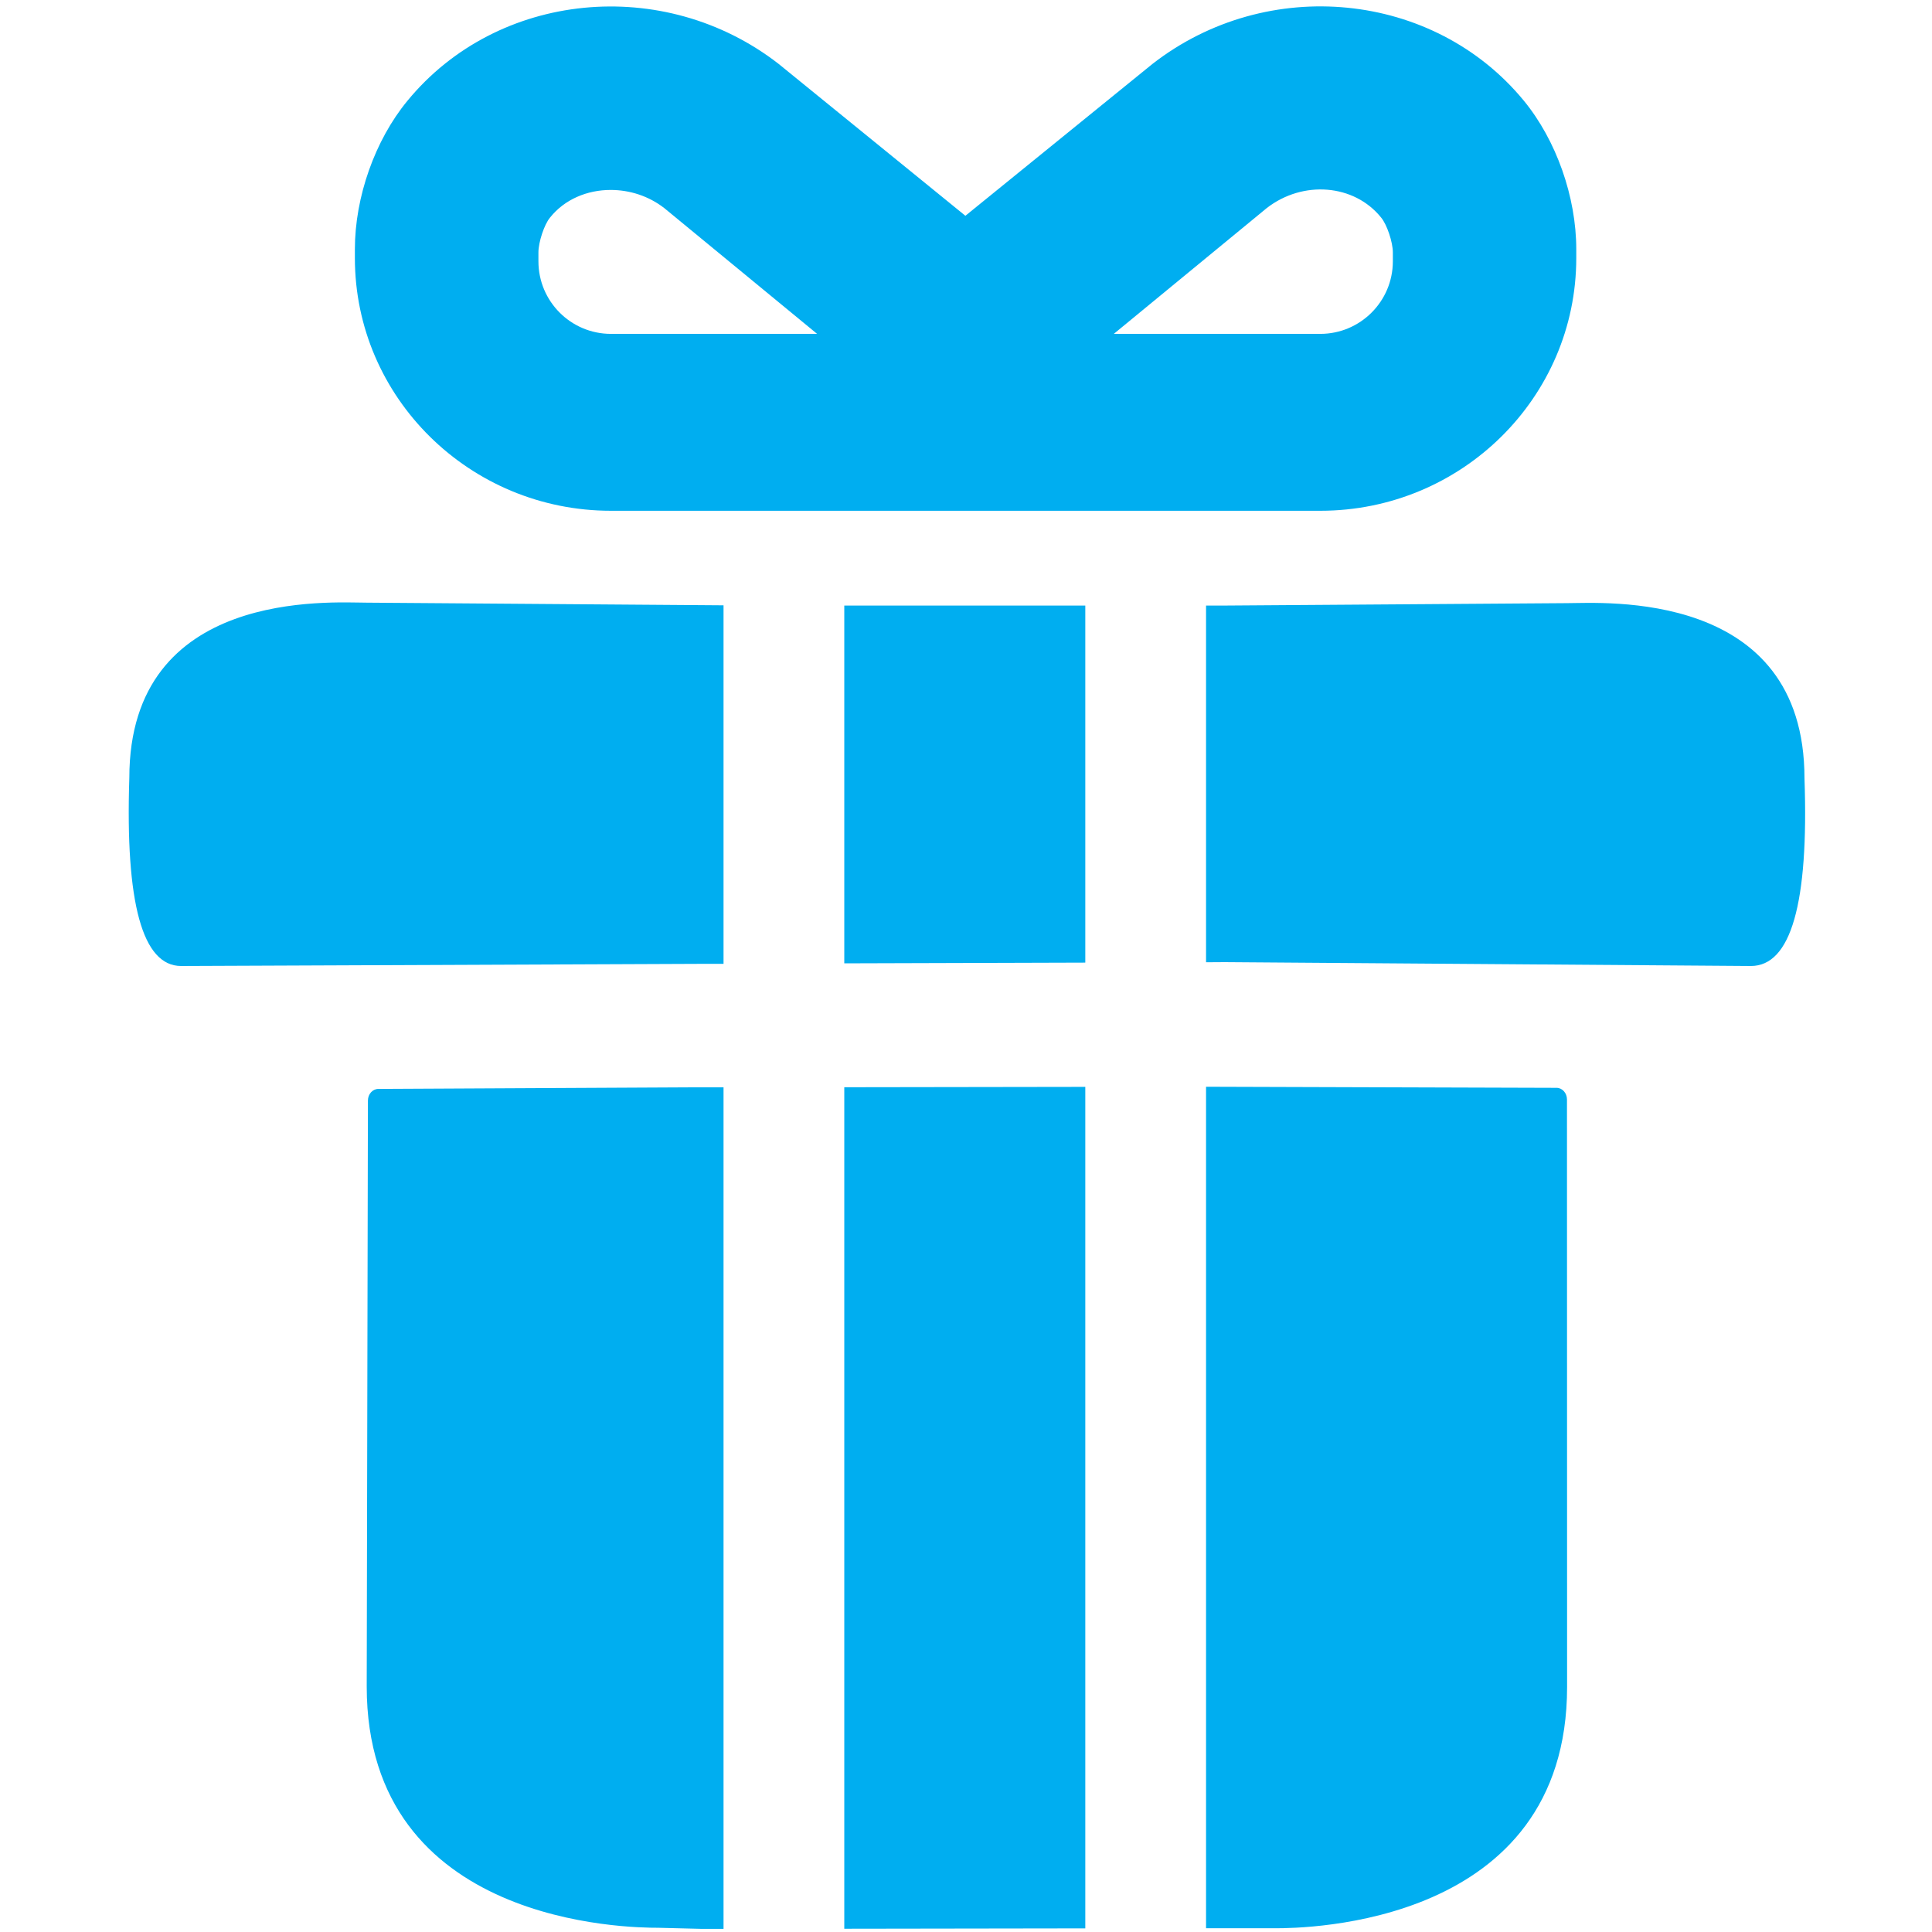
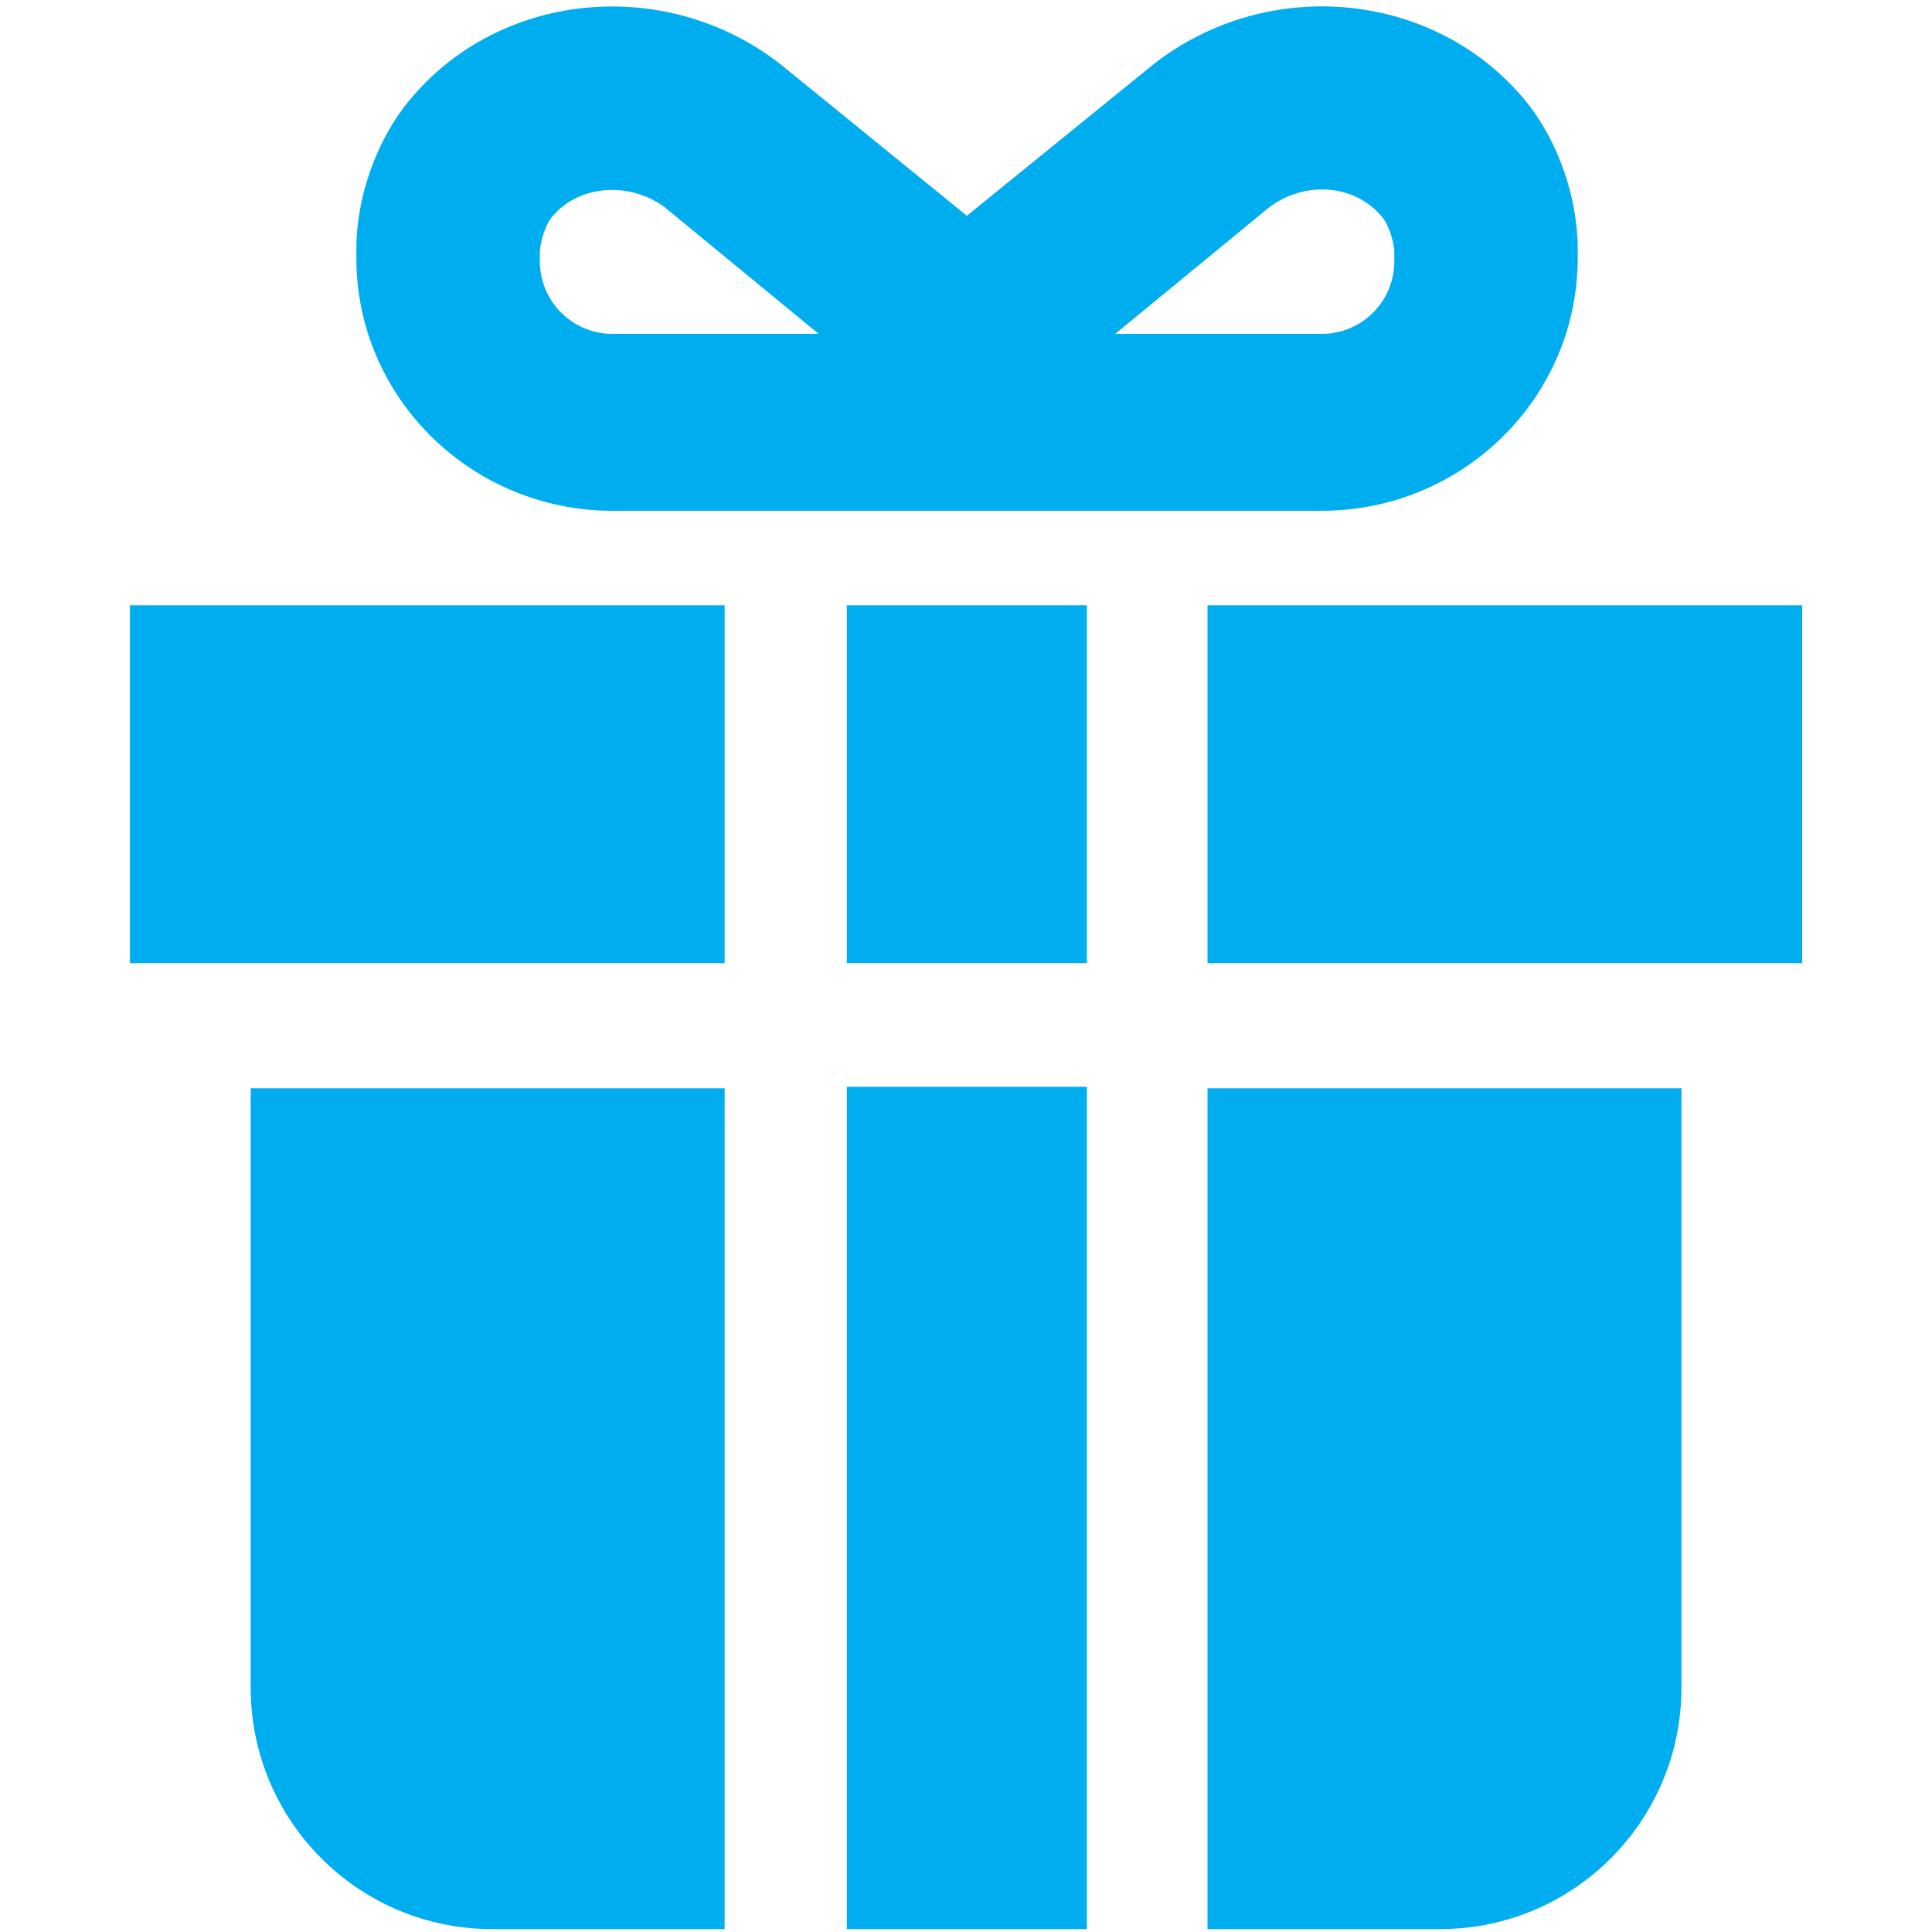
<svg xmlns="http://www.w3.org/2000/svg" width="16px" height="16px" viewBox="0 0 16 16" version="1.1">
-   <path d="M 3.133 9.018 L 5.7 9.005 L 5.992 9.005 L 5.992 15.974 L 5.809 15.974 L 5.452 15.965 C 5.215 15.965 3.037 15.947 3.037 13.966 L 3.047 9.114 C 3.047 9.061 3.086 9.018 3.133 9.018 Z M 10 9 L 12.891 9.009 C 12.938 9.009 12.977 9.052 12.977 9.105 L 12.978 13.97 C 12.978 15.951 10.8 15.969 10.563 15.969 L 10.109 15.969 L 9.988 15.969 L 9.988 9 Z M 1.071 6.443 C 1.071 4.869 2.743 4.991 3.037 4.991 L 5.992 5.013 L 5.992 7.982 L 5.842 7.982 L 1.5 8 C 1.18 8 1.037 7.481 1.071 6.443 Z M 10.142 5.015 L 12.978 4.995 C 13.272 4.995 14.944 4.873 14.944 6.447 C 14.98 7.482 14.832 8 14.5 8 L 10.142 7.968 L 9.988 7.969 L 9.988 5.015 Z M 11.535 2.09 C 11.535 2.006 11.486 1.859 11.438 1.802 C 11.216 1.525 10.791 1.49 10.491 1.723 L 9.224 2.765 L 10.934 2.765 C 11.265 2.765 11.535 2.496 11.535 2.164 Z M 6.767 2.765 L 5.502 1.724 C 5.371 1.622 5.213 1.573 5.057 1.573 C 4.864 1.573 4.676 1.65 4.555 1.802 C 4.507 1.859 4.459 2.006 4.459 2.09 L 4.459 2.164 C 4.459 2.496 4.728 2.765 5.06 2.765 Z M 12.619 0.833 C 12.889 1.161 13.054 1.632 13.054 2.064 L 13.054 2.137 C 13.054 3.292 12.104 4.23 10.934 4.23 L 5.06 4.23 C 3.89 4.23 2.939 3.292 2.939 2.137 L 2.939 2.064 C 2.939 1.632 3.105 1.161 3.374 0.835 C 4.119 -0.073 5.498 -0.209 6.448 0.529 L 7.995 1.787 L 9.546 0.528 C 10.496 -0.21 11.874 -0.073 12.619 0.833 Z M 6.992 9.004 L 8.988 9.001 L 8.988 15.97 L 6.992 15.973 Z M 6.992 5.015 L 8.988 5.015 L 8.988 7.972 L 6.992 7.978 Z" id="path-1" fill-rule="nonzero" stroke="none" stroke-width="1" style="fill: rgb(0, 174, 240);" />
-   <g />
+   <path d="M 11.547 2.09 C 11.547 2.006 11.498 1.859 11.45 1.802 C 11.228 1.525 10.804 1.49 10.503 1.723 L 9.236 2.765 L 10.946 2.765 C 11.278 2.765 11.547 2.496 11.547 2.164 L 11.547 2.09 Z M 6.78 2.765 L 5.514 1.724 C 5.383 1.622 5.225 1.573 5.069 1.573 C 4.876 1.573 4.688 1.65 4.567 1.802 C 4.519 1.859 4.471 2.006 4.471 2.09 L 4.471 2.164 C 4.471 2.496 4.74 2.765 5.072 2.765 L 6.78 2.765 Z M 12.632 0.833 C 12.901 1.161 13.066 1.632 13.066 2.064 L 13.066 2.137 C 13.066 3.292 12.116 4.23 10.946 4.23 L 5.072 4.23 C 3.903 4.23 2.951 3.292 2.951 2.137 L 2.951 2.064 C 2.951 1.632 3.118 1.161 3.387 0.835 C 4.131 -0.073 5.51 -0.209 6.46 0.529 L 8.007 1.787 L 9.558 0.528 C 10.509 -0.21 11.886 -0.073 12.632 0.833 Z M 7.013 5.013 L 9.001 5.013 L 9.001 7.976 L 7.013 7.976 L 7.013 5.013 Z M 10 5.013 L 14.925 5.013 L 14.925 7.976 L 10 7.976 L 10 5.013 Z M 10 9.013 L 13.925 9.013 L 13.925 13.976 C 13.925 15.081 13.03 15.976 11.925 15.976 L 10 15.976 L 10 9.013 Z M 6.001 9.013 L 2.076 9.013 L 2.076 13.976 C 2.076 15.081 2.971 15.976 4.076 15.976 L 6.001 15.976 L 6.001 9.013 Z M 1.076 5.013 L 6.001 5.013 L 6.001 7.976 L 1.076 7.976 L 1.076 5.013 Z M 7.013 9 L 9.001 9 L 9.001 15.976 L 7.013 15.976 L 7.013 9 Z" id="path-1" fill="#00AEF0" fill-rule="nonzero" stroke="none" stroke-width="1" />
</svg>
